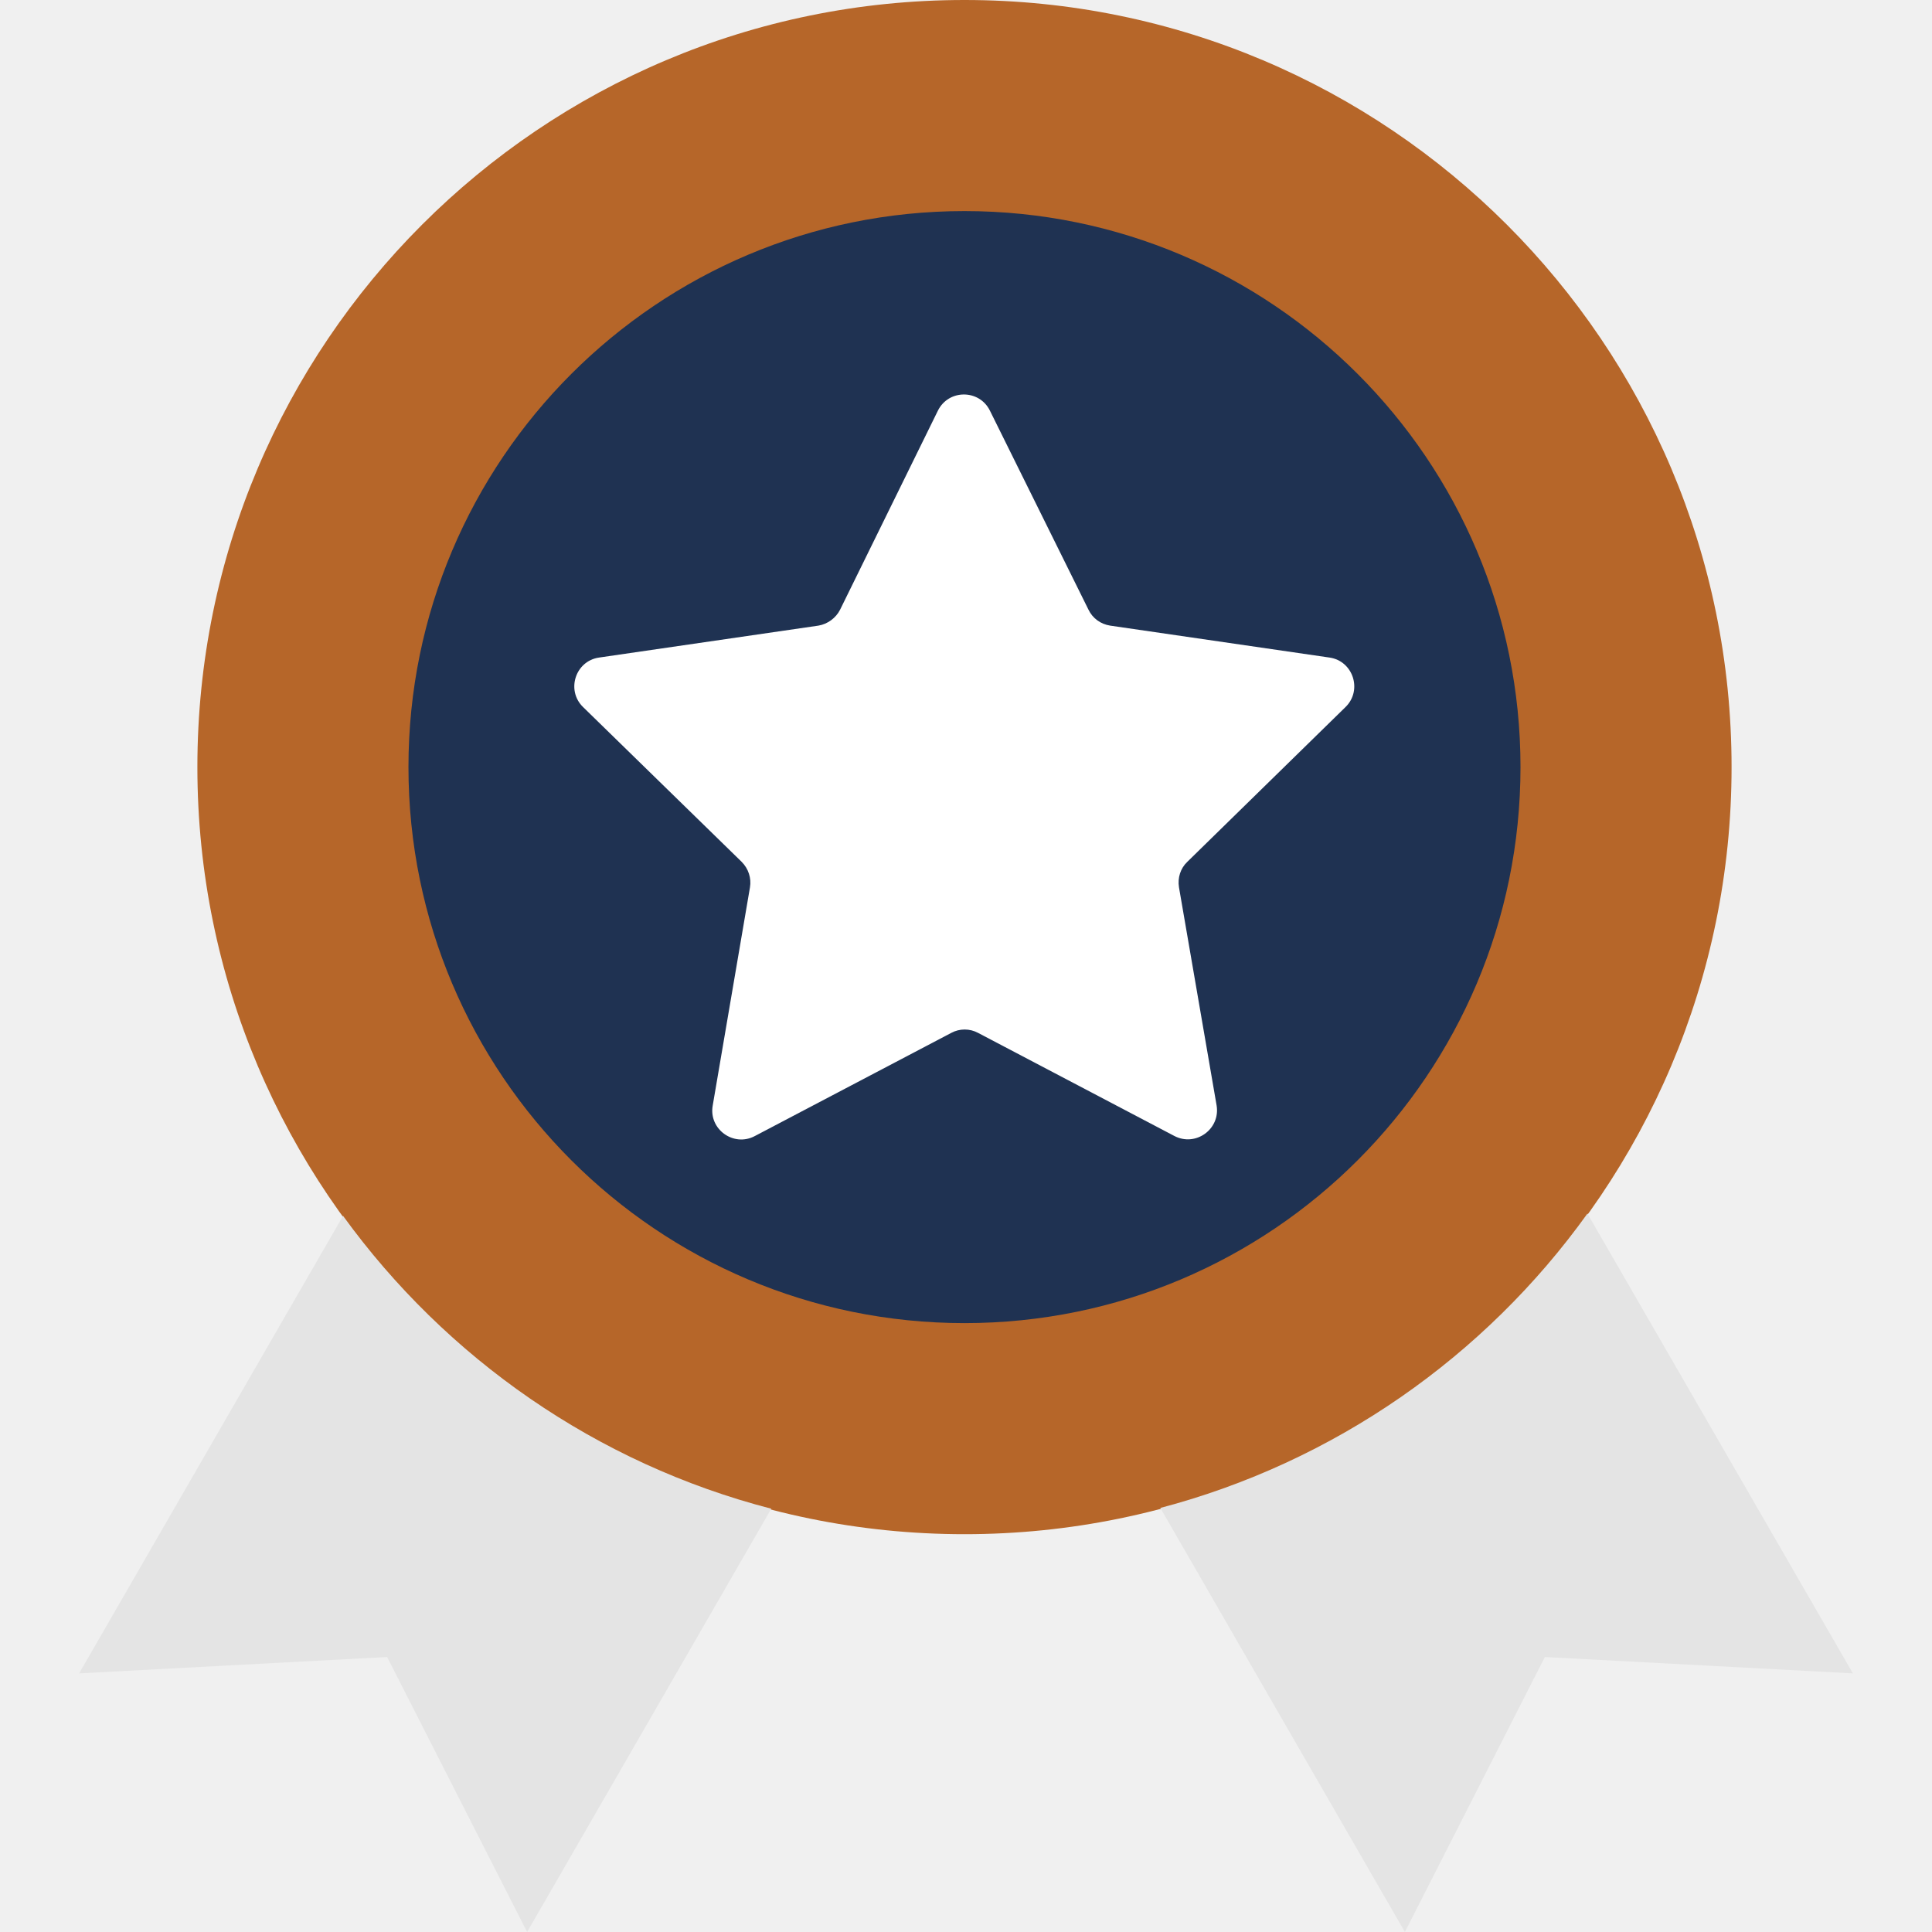
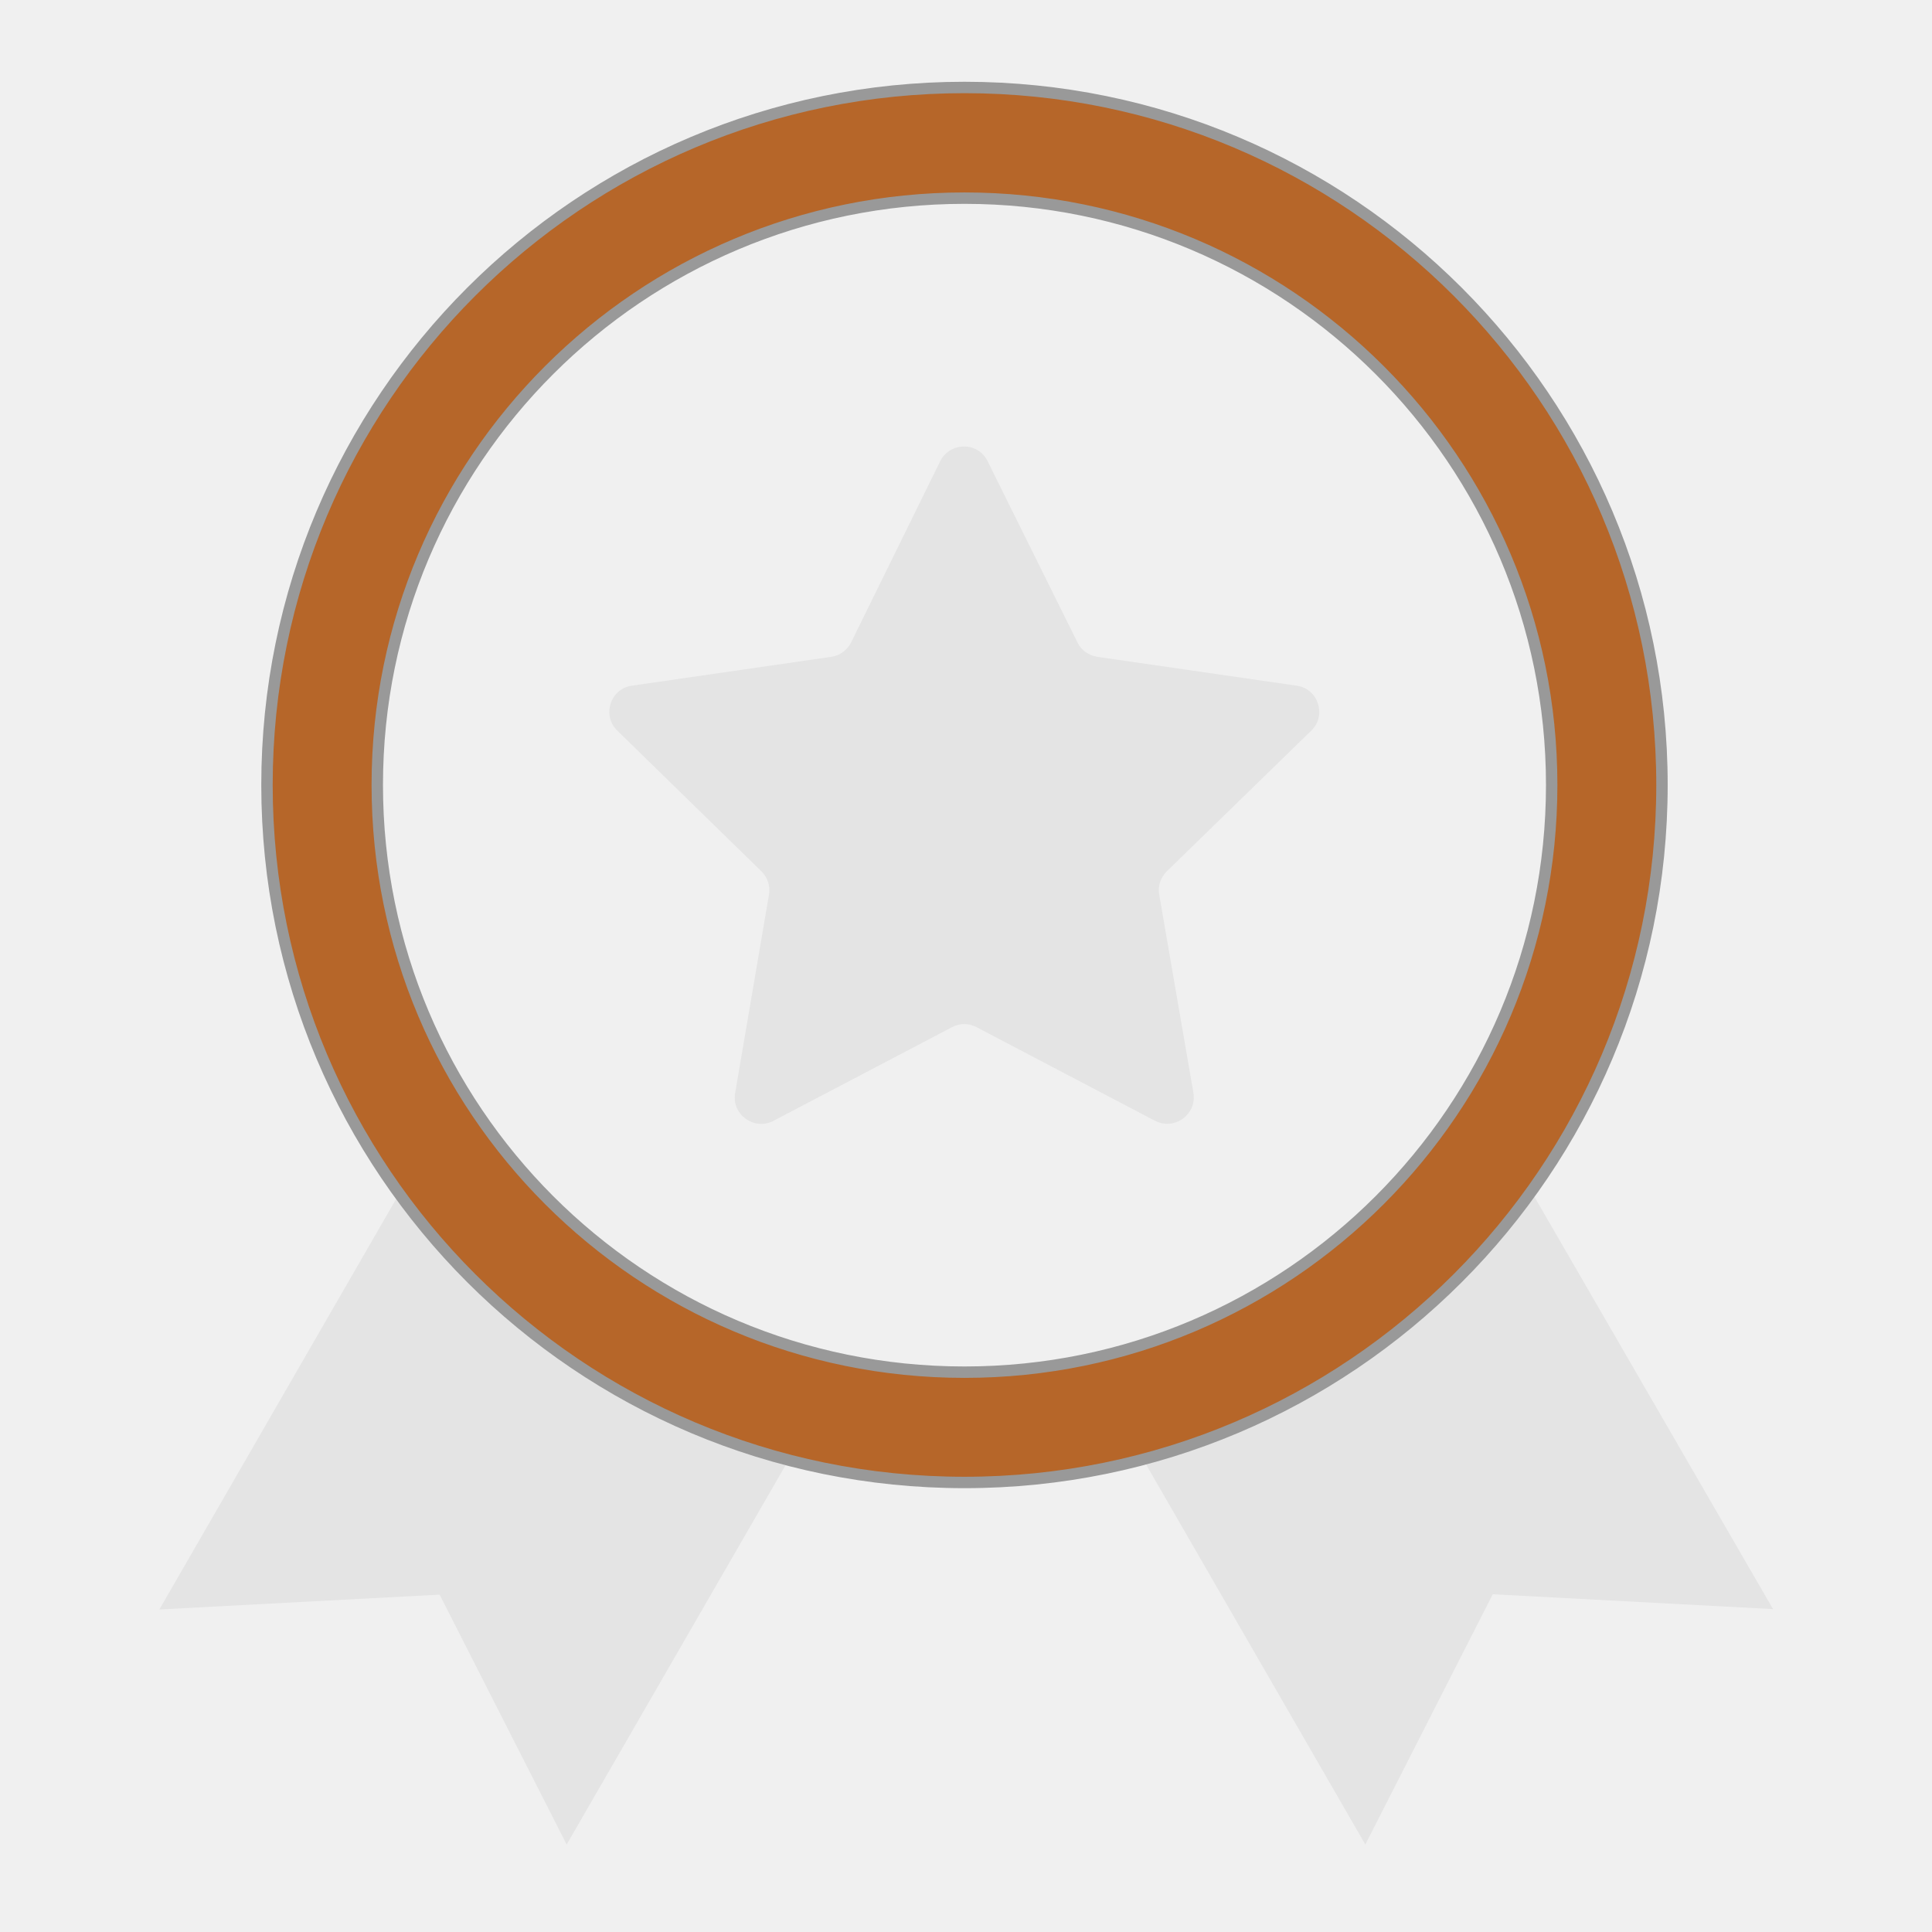
<svg xmlns="http://www.w3.org/2000/svg" version="1.1" id="Capa_1" x="0px" y="0px" viewBox="0 0 508 508" style="enable-background:new 0 0 508 508;" xml:space="preserve">
  <style type="text/css">
- 	.st0{fill:#B66629;enable-background:new    ;}
- 	.st1{fill:#E4E4E4;}
- 	.st2{fill:#1F3252;enable-background:new    ;}
- 	.st3{fill:#FFFFFF;enable-background:new    ;}
+ 	.st0{fill:#E4E4E4;}
+ 	.st1{fill:#B66629;stroke:#999999;stroke-width:3;stroke-miterlimit:10;}
</style>
-   <circle class="st0" cx="253.6" cy="201.7" r="201.7" />
  <g>
-     <path class="st1" d="M90.2,319.7L20.8,440l81-4.3l36.8,72.3l64.2-111.3C156.8,384.8,117.3,357.1,90.2,319.7z" />
-     <path class="st1" d="M417.4,319.1c-26.9,37.5-66.4,65.3-112.3,77.4L369.4,508l36.8-72.3l81,4.3L417.4,319.1z" />
+     <path class="st0" d="M105,313.8L41.9,423.2l73.7-3.9L149,485l58.4-101.2C165.6,373,129.7,347.8,105,313.8z" />
+     <path class="st0" d="M402.6,313.2c-24.5,34.1-60.4,59.4-102.1,70.4L359,485l33.5-65.8l73.7,3.9L402.6,313.2z" />
  </g>
-   <circle class="st2" cx="253.6" cy="201.7" r="146.2" />
-   <path class="st3" d="M353.8,185.9c4.5-4.4,2-12.1-4.2-13l-57.7-8.4c-2.5-0.4-4.6-1.9-5.7-4.2L260.3,108c-2.8-5.7-10.9-5.7-13.7,0  l-25.7,52.3c-1.1,2.2-3.3,3.8-5.7,4.2l-57.7,8.4c-6.2,0.9-8.7,8.6-4.2,13l41.7,40.7c1.8,1.8,2.6,4.3,2.2,6.7l-9.8,57.4  c-1.1,6.2,5.5,11,11.1,8l51.6-27.1c2.2-1.2,4.9-1.2,7.1,0l51.6,27.1c5.6,2.9,12.1-1.8,11.1-8l-9.9-57.4c-0.4-2.5,0.4-5,2.2-6.7  L353.8,185.9z" />
+   <path class="st1" d="M253.6,23C152.3,23,70.2,105.1,70.2,206.4s82.1,183.4,183.4,183.4s183.4-82.1,183.4-183.4S354.9,23,253.6,23z   M253.6,360.8c-85.3,0-154.4-69.1-154.4-154.4S168.4,52.1,253.6,52.1S408,121.2,408,206.4S338.9,360.8,253.6,360.8z" />
+   <path class="st0" d="M344.8,192.1c4.1-4,1.8-11-3.8-11.8l-52.5-7.6c-2.3-0.4-4.2-1.7-5.2-3.8l-23.6-47.6c-2.5-5.2-9.9-5.2-12.5,0  l-23.4,47.6c-1,2-3,3.5-5.2,3.8l-52.5,7.6c-5.6,0.8-7.9,7.8-3.8,11.8l37.9,37c1.6,1.6,2.4,3.9,2,6.1l-8.9,52.2c-1,5.6,5,10,10.1,7.3  l46.9-24.6c2-1.1,4.5-1.1,6.5,0l46.9,24.6c5.1,2.6,11-1.6,10.1-7.3l-9-52.2c-0.4-2.3,0.4-4.5,2-6.1L344.8,192.1z" />
</svg>
